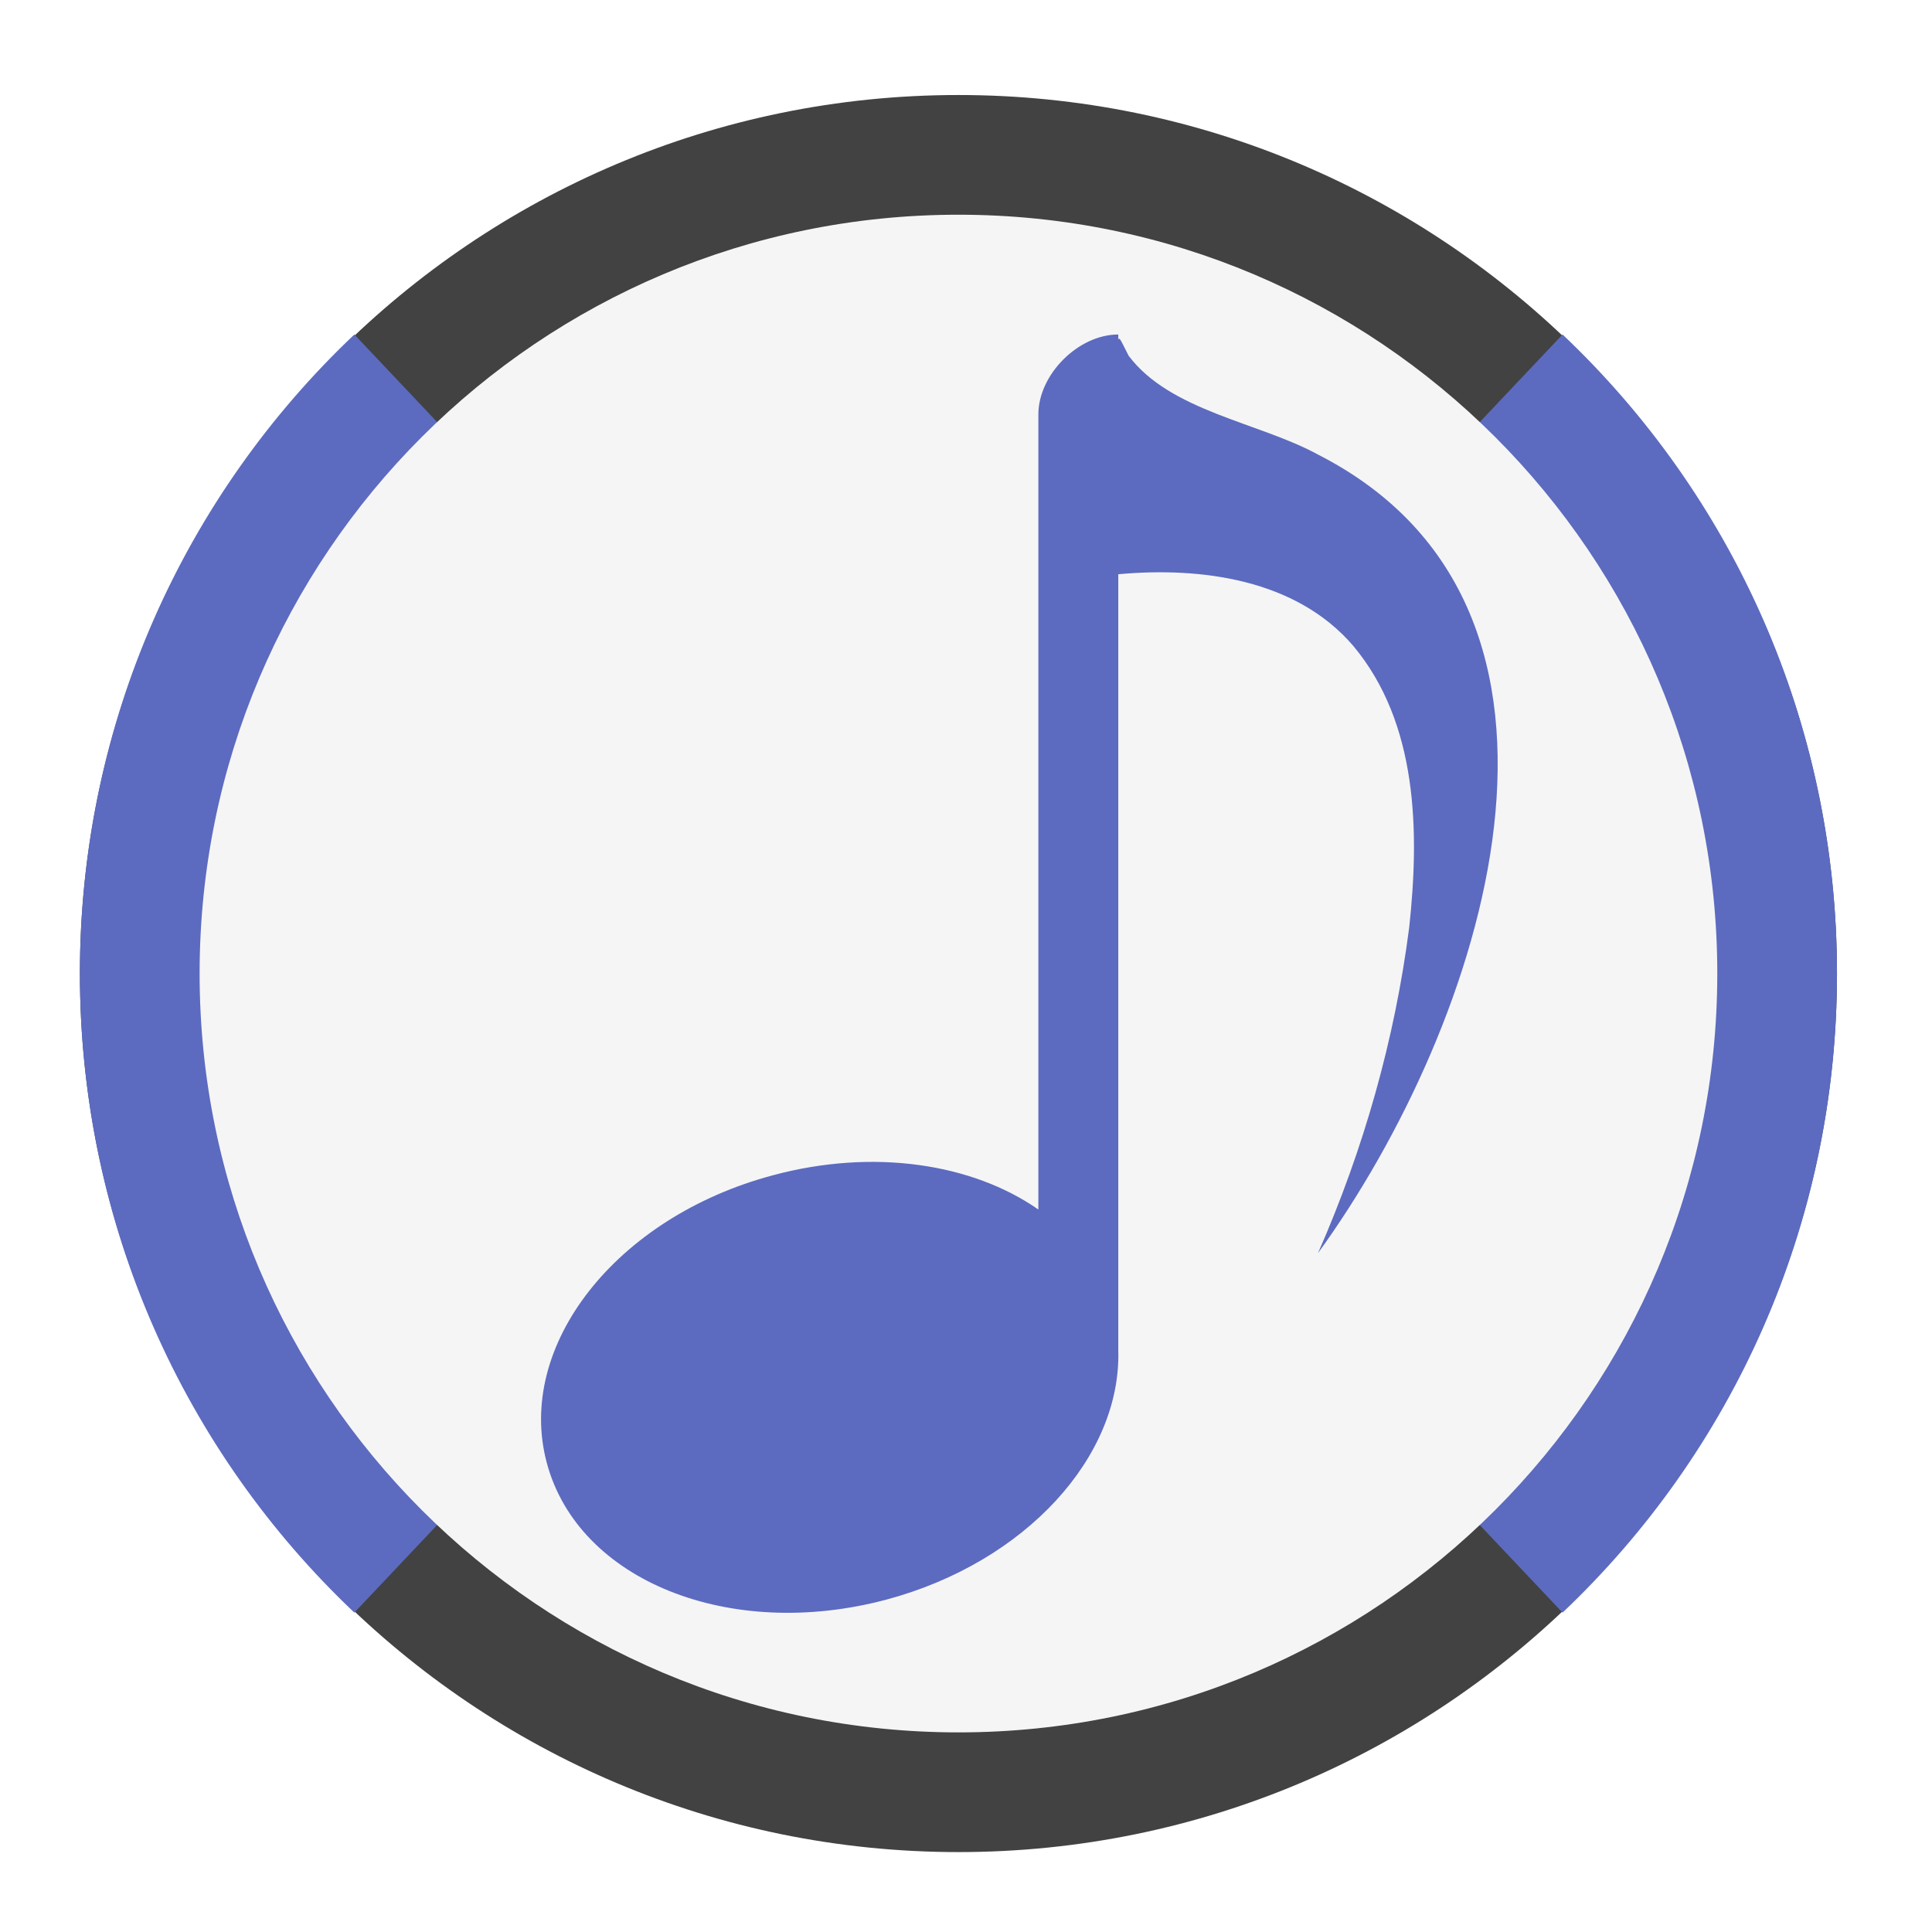
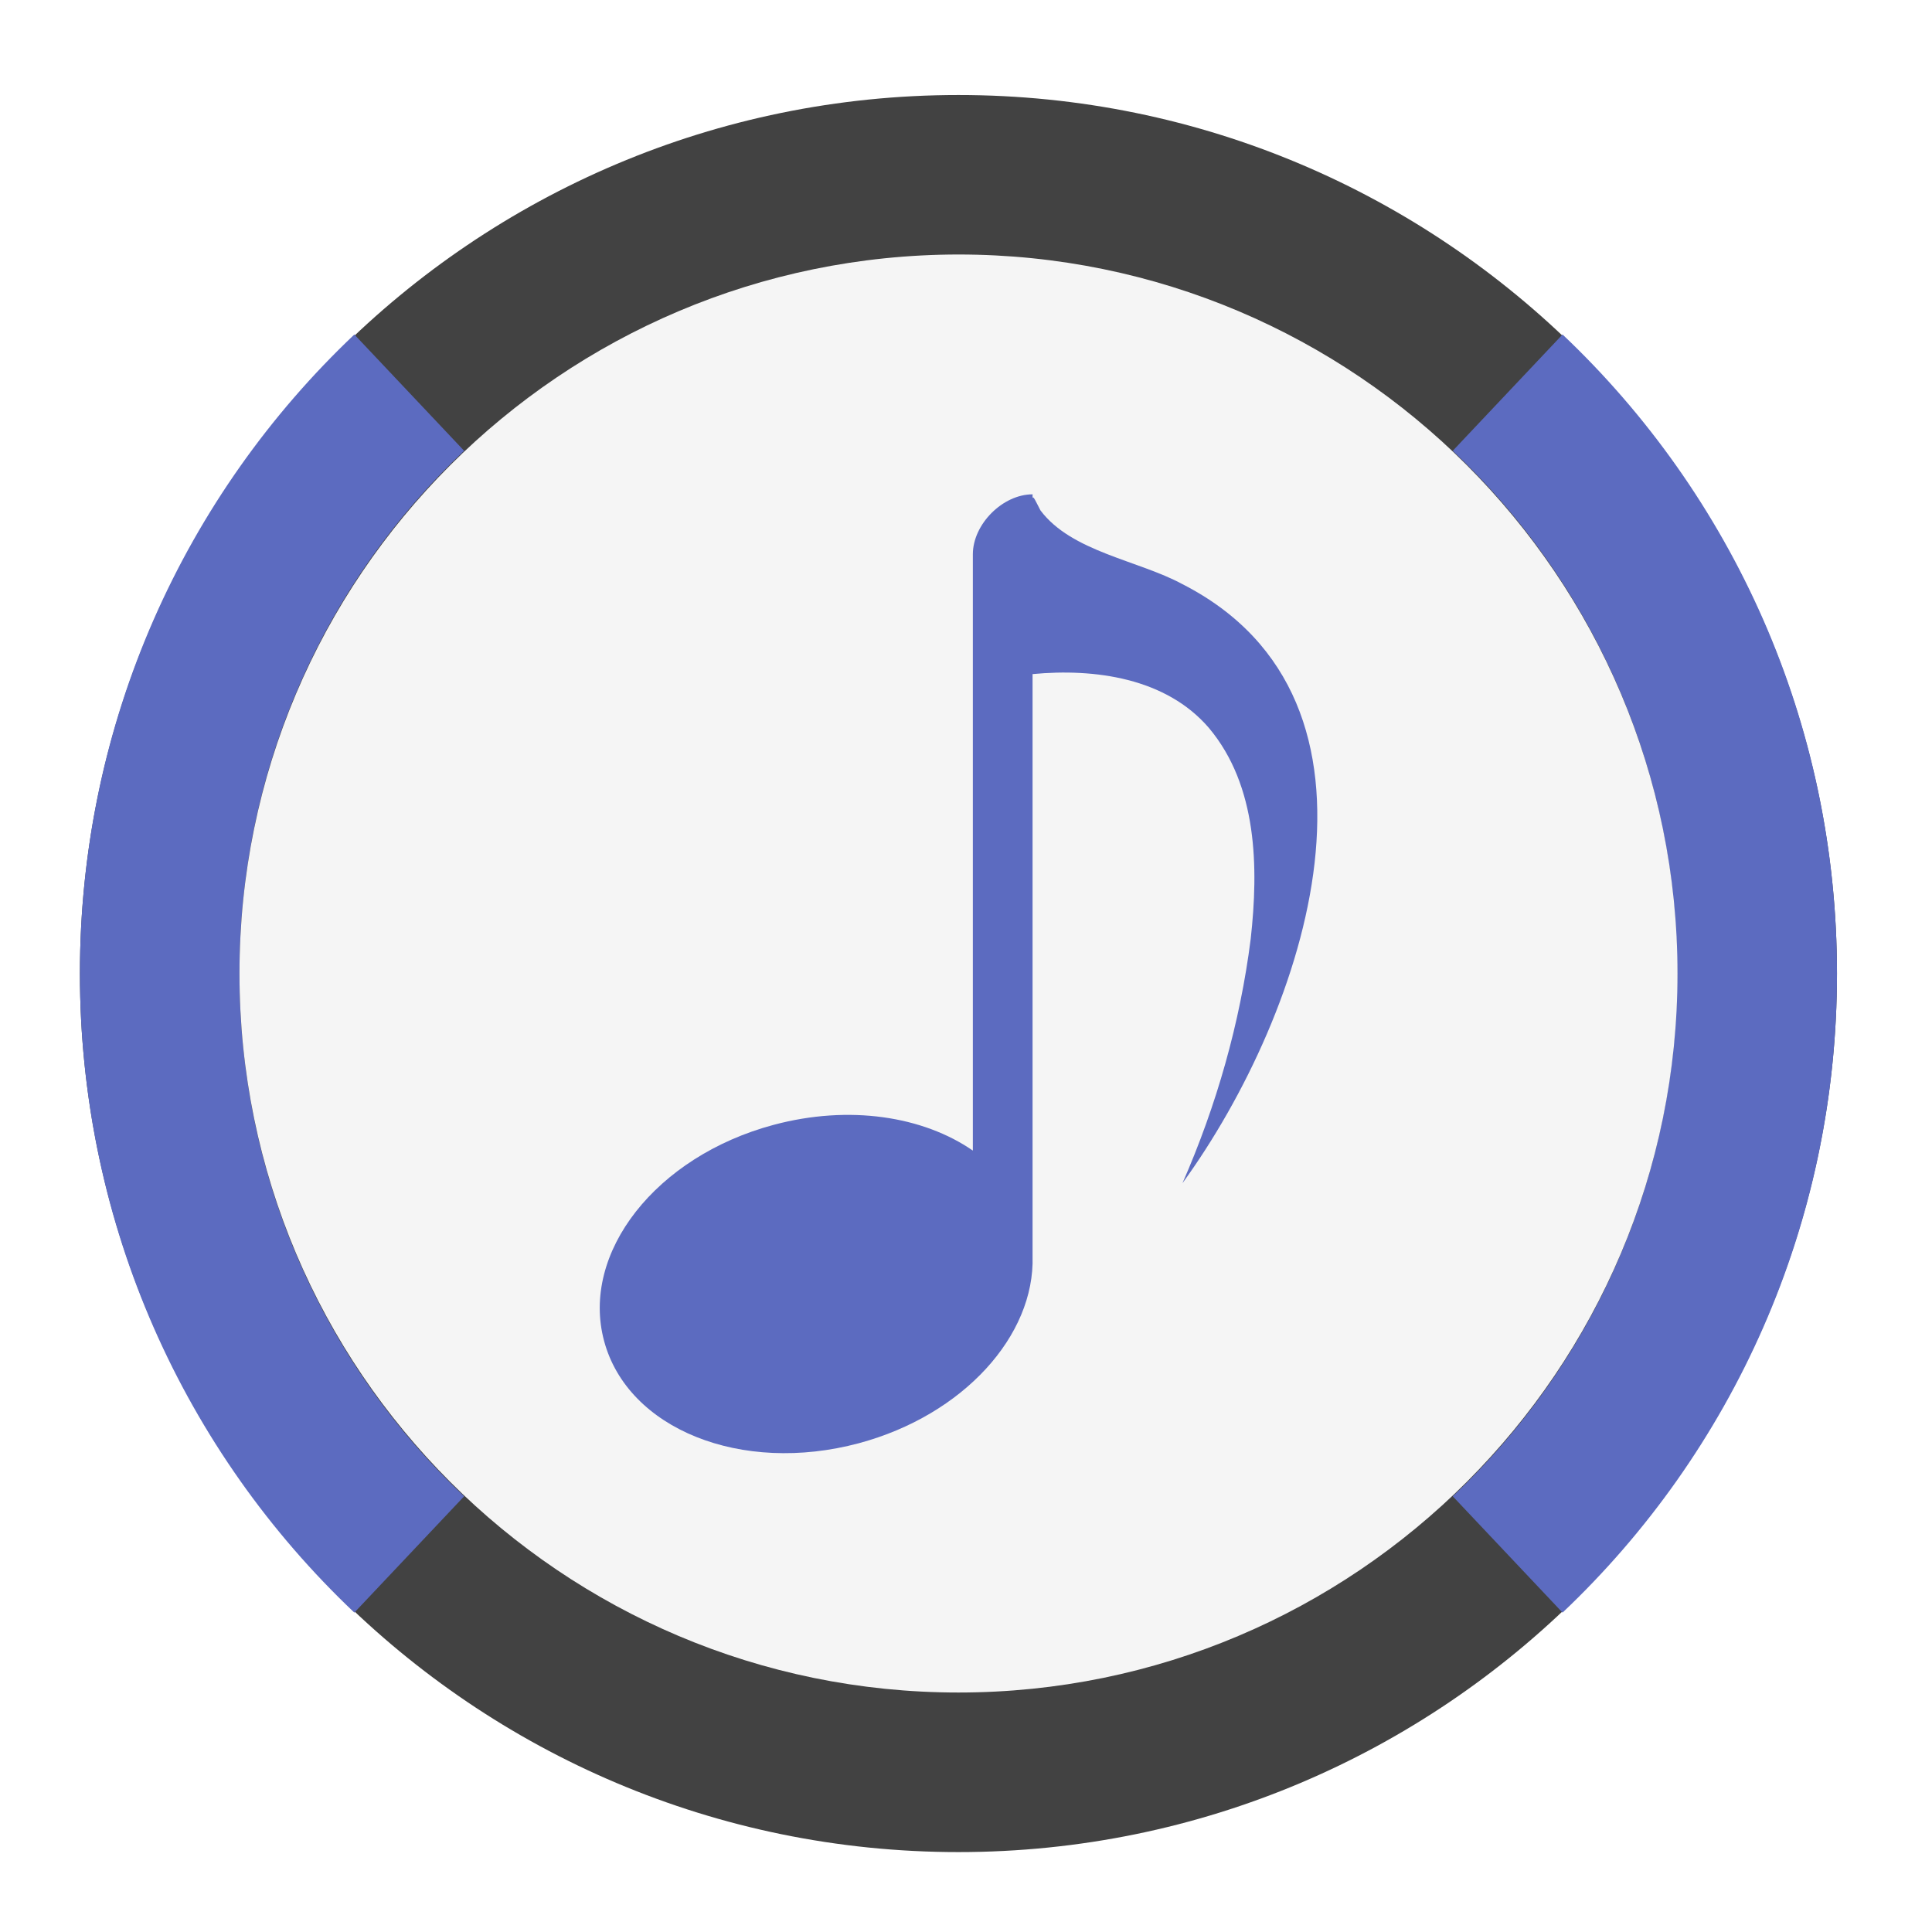
<svg xmlns="http://www.w3.org/2000/svg" width="22px" height="22px" viewBox="0 0 22 22" version="1.1">
  <g id="surface1">
    <path style=" stroke:none;fill-rule:nonzero;fill:rgb(25.882%,25.882%,25.882%);fill-opacity:1;" d="M 10.914 1.082 C 16.438 1.082 20.918 5.562 20.918 11.086 C 20.918 16.609 16.438 21.09 10.914 21.09 C 5.391 21.09 0.91 16.609 0.91 11.086 C 0.91 5.562 5.391 1.082 10.914 1.082 Z M 10.914 1.082 " />
-     <path style=" stroke:none;fill-rule:nonzero;fill:rgb(36.078%,41.961%,75.294%);fill-opacity:1;" d="M 10.914 11.086 L 4.035 18.363 C 2.109 16.539 0.91 13.957 0.91 11.086 C 0.91 8.215 2.109 5.633 4.035 3.809 Z M 10.914 11.086 " />
-     <path style=" stroke:none;fill-rule:nonzero;fill:rgb(36.078%,41.961%,75.294%);fill-opacity:1;" d="M 10.914 11.086 L 17.793 18.363 C 19.719 16.539 20.918 13.957 20.918 11.086 C 20.918 8.215 19.719 5.633 17.793 3.809 Z M 10.914 11.086 " />
-     <path style=" stroke:none;fill-rule:nonzero;fill:rgb(96.078%,96.078%,96.078%);fill-opacity:1;" d="M 10.914 2.445 C 15.688 2.445 19.555 6.312 19.555 11.086 C 19.555 15.859 15.688 19.727 10.914 19.727 C 6.141 19.727 2.273 15.859 2.273 11.086 C 2.273 6.312 6.141 2.445 10.914 2.445 Z M 10.914 2.445 " />
-     <path style=" stroke:none;fill-rule:nonzero;fill:rgb(36.078%,41.961%,75.294%);fill-opacity:1;" d="M 12.734 3.809 C 12.277 3.809 11.824 4.266 11.824 4.719 L 11.824 13.773 C 11.074 13.25 9.949 13.074 8.801 13.383 C 7.016 13.859 5.867 15.324 6.227 16.66 C 6.586 18 8.309 18.691 10.094 18.215 C 11.684 17.789 12.77 16.582 12.734 15.375 L 12.734 6.539 C 13.676 6.453 14.758 6.594 15.41 7.355 C 16.148 8.238 16.164 9.473 16.047 10.559 C 15.883 11.836 15.527 13.09 15.008 14.27 C 16.898 11.664 18.465 6.941 15.008 5.176 C 14.336 4.809 13.328 4.684 12.852 4.051 C 12.781 3.914 12.746 3.824 12.734 3.867 Z M 12.734 3.809 " />
+     <path style=" stroke:none;fill-rule:nonzero;fill:rgb(36.078%,41.961%,75.294%);fill-opacity:1;" d="M 4.035 3.809 C 2.109 5.633 0.91 8.215 0.91 11.086 C 0.91 13.957 2.109 16.539 4.035 18.363 L 5.285 17.039 C 3.711 15.551 2.727 13.438 2.727 11.086 C 2.727 8.734 3.711 6.621 5.285 5.133 Z M 17.793 3.809 L 16.543 5.133 C 18.117 6.621 19.098 8.734 19.098 11.086 C 19.098 13.438 18.117 15.551 16.543 17.039 L 17.793 18.363 C 19.719 16.539 20.918 13.957 20.918 11.086 C 20.918 8.215 19.719 5.633 17.793 3.809 Z M 17.793 3.809 " />
+     <path style=" stroke:none;fill-rule:nonzero;fill:rgb(96.078%,96.078%,96.078%);fill-opacity:1;" d="M 10.914 2.898 C 15.434 2.898 19.102 6.566 19.102 11.086 C 19.102 15.605 15.434 19.273 10.914 19.273 C 6.395 19.273 2.727 15.605 2.727 11.086 C 2.727 6.566 6.395 2.902 10.914 2.898 Z M 10.914 2.898 " />
+     <path style=" stroke:none;fill-rule:nonzero;fill:rgb(36.078%,41.961%,75.294%);fill-opacity:1;" d="M 11.758 5.629 C 11.418 5.629 11.078 5.969 11.078 6.312 L 11.078 13.102 C 10.512 12.711 9.672 12.578 8.809 12.809 C 7.469 13.168 6.609 14.266 6.879 15.27 C 7.148 16.273 8.441 16.793 9.781 16.434 C 10.973 16.113 11.785 15.207 11.758 14.305 L 11.758 7.676 C 12.465 7.609 13.277 7.719 13.766 8.289 C 14.32 8.949 14.332 9.879 14.242 10.691 C 14.121 11.648 13.852 12.59 13.465 13.473 C 14.883 11.52 16.059 7.977 13.465 6.652 C 12.961 6.379 12.203 6.285 11.848 5.812 C 11.793 5.707 11.766 5.641 11.758 5.672 Z M 11.758 5.629 " />
  </g>
</svg>
